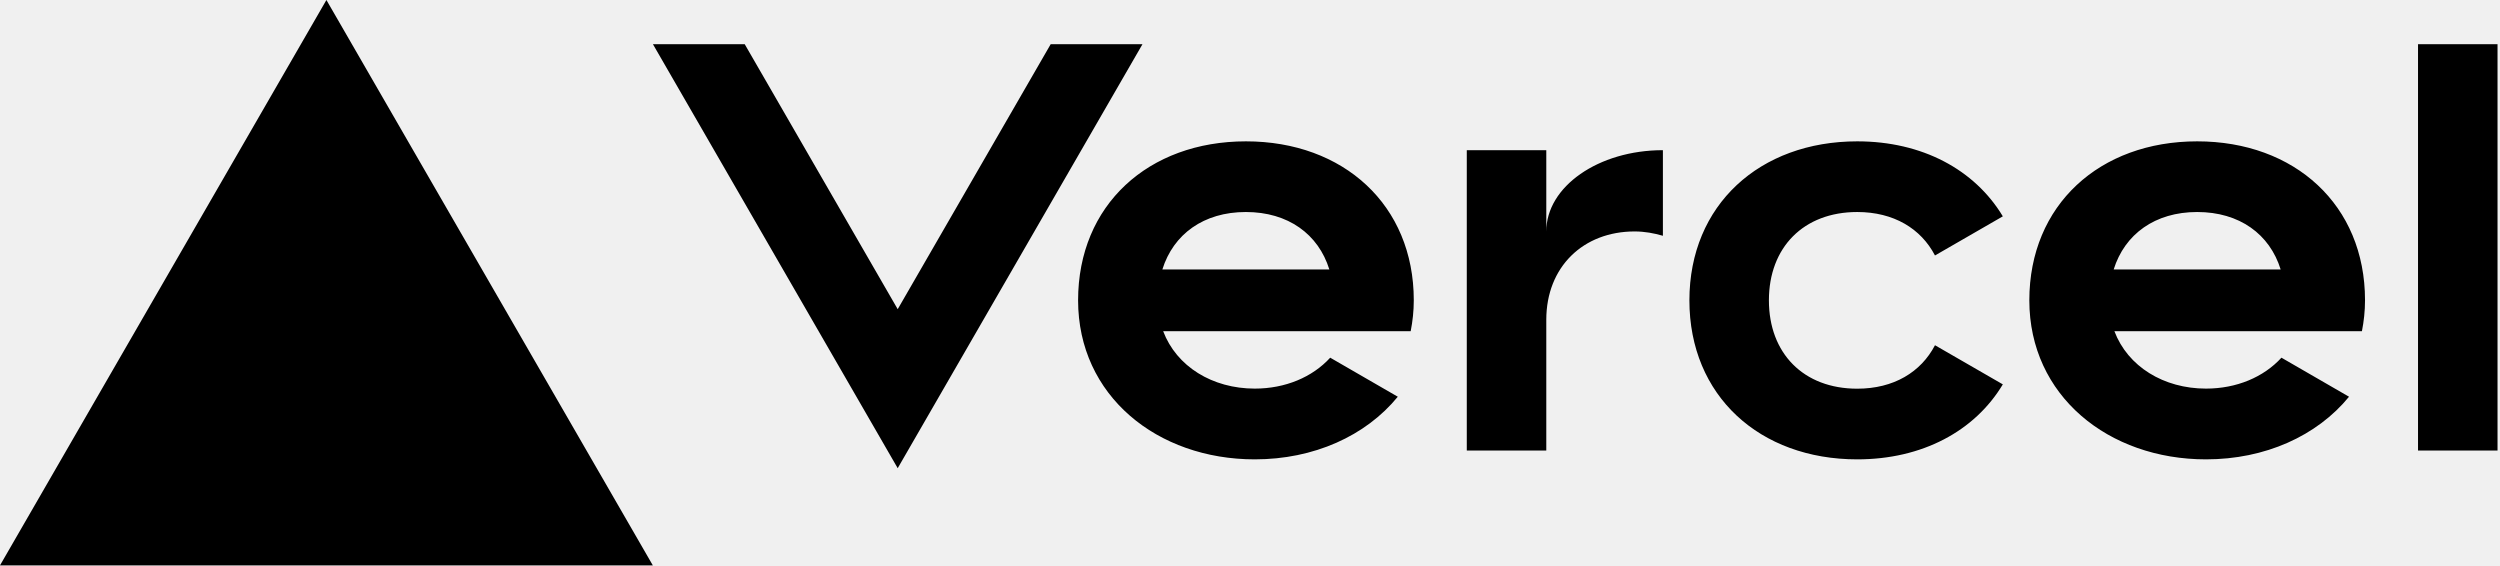
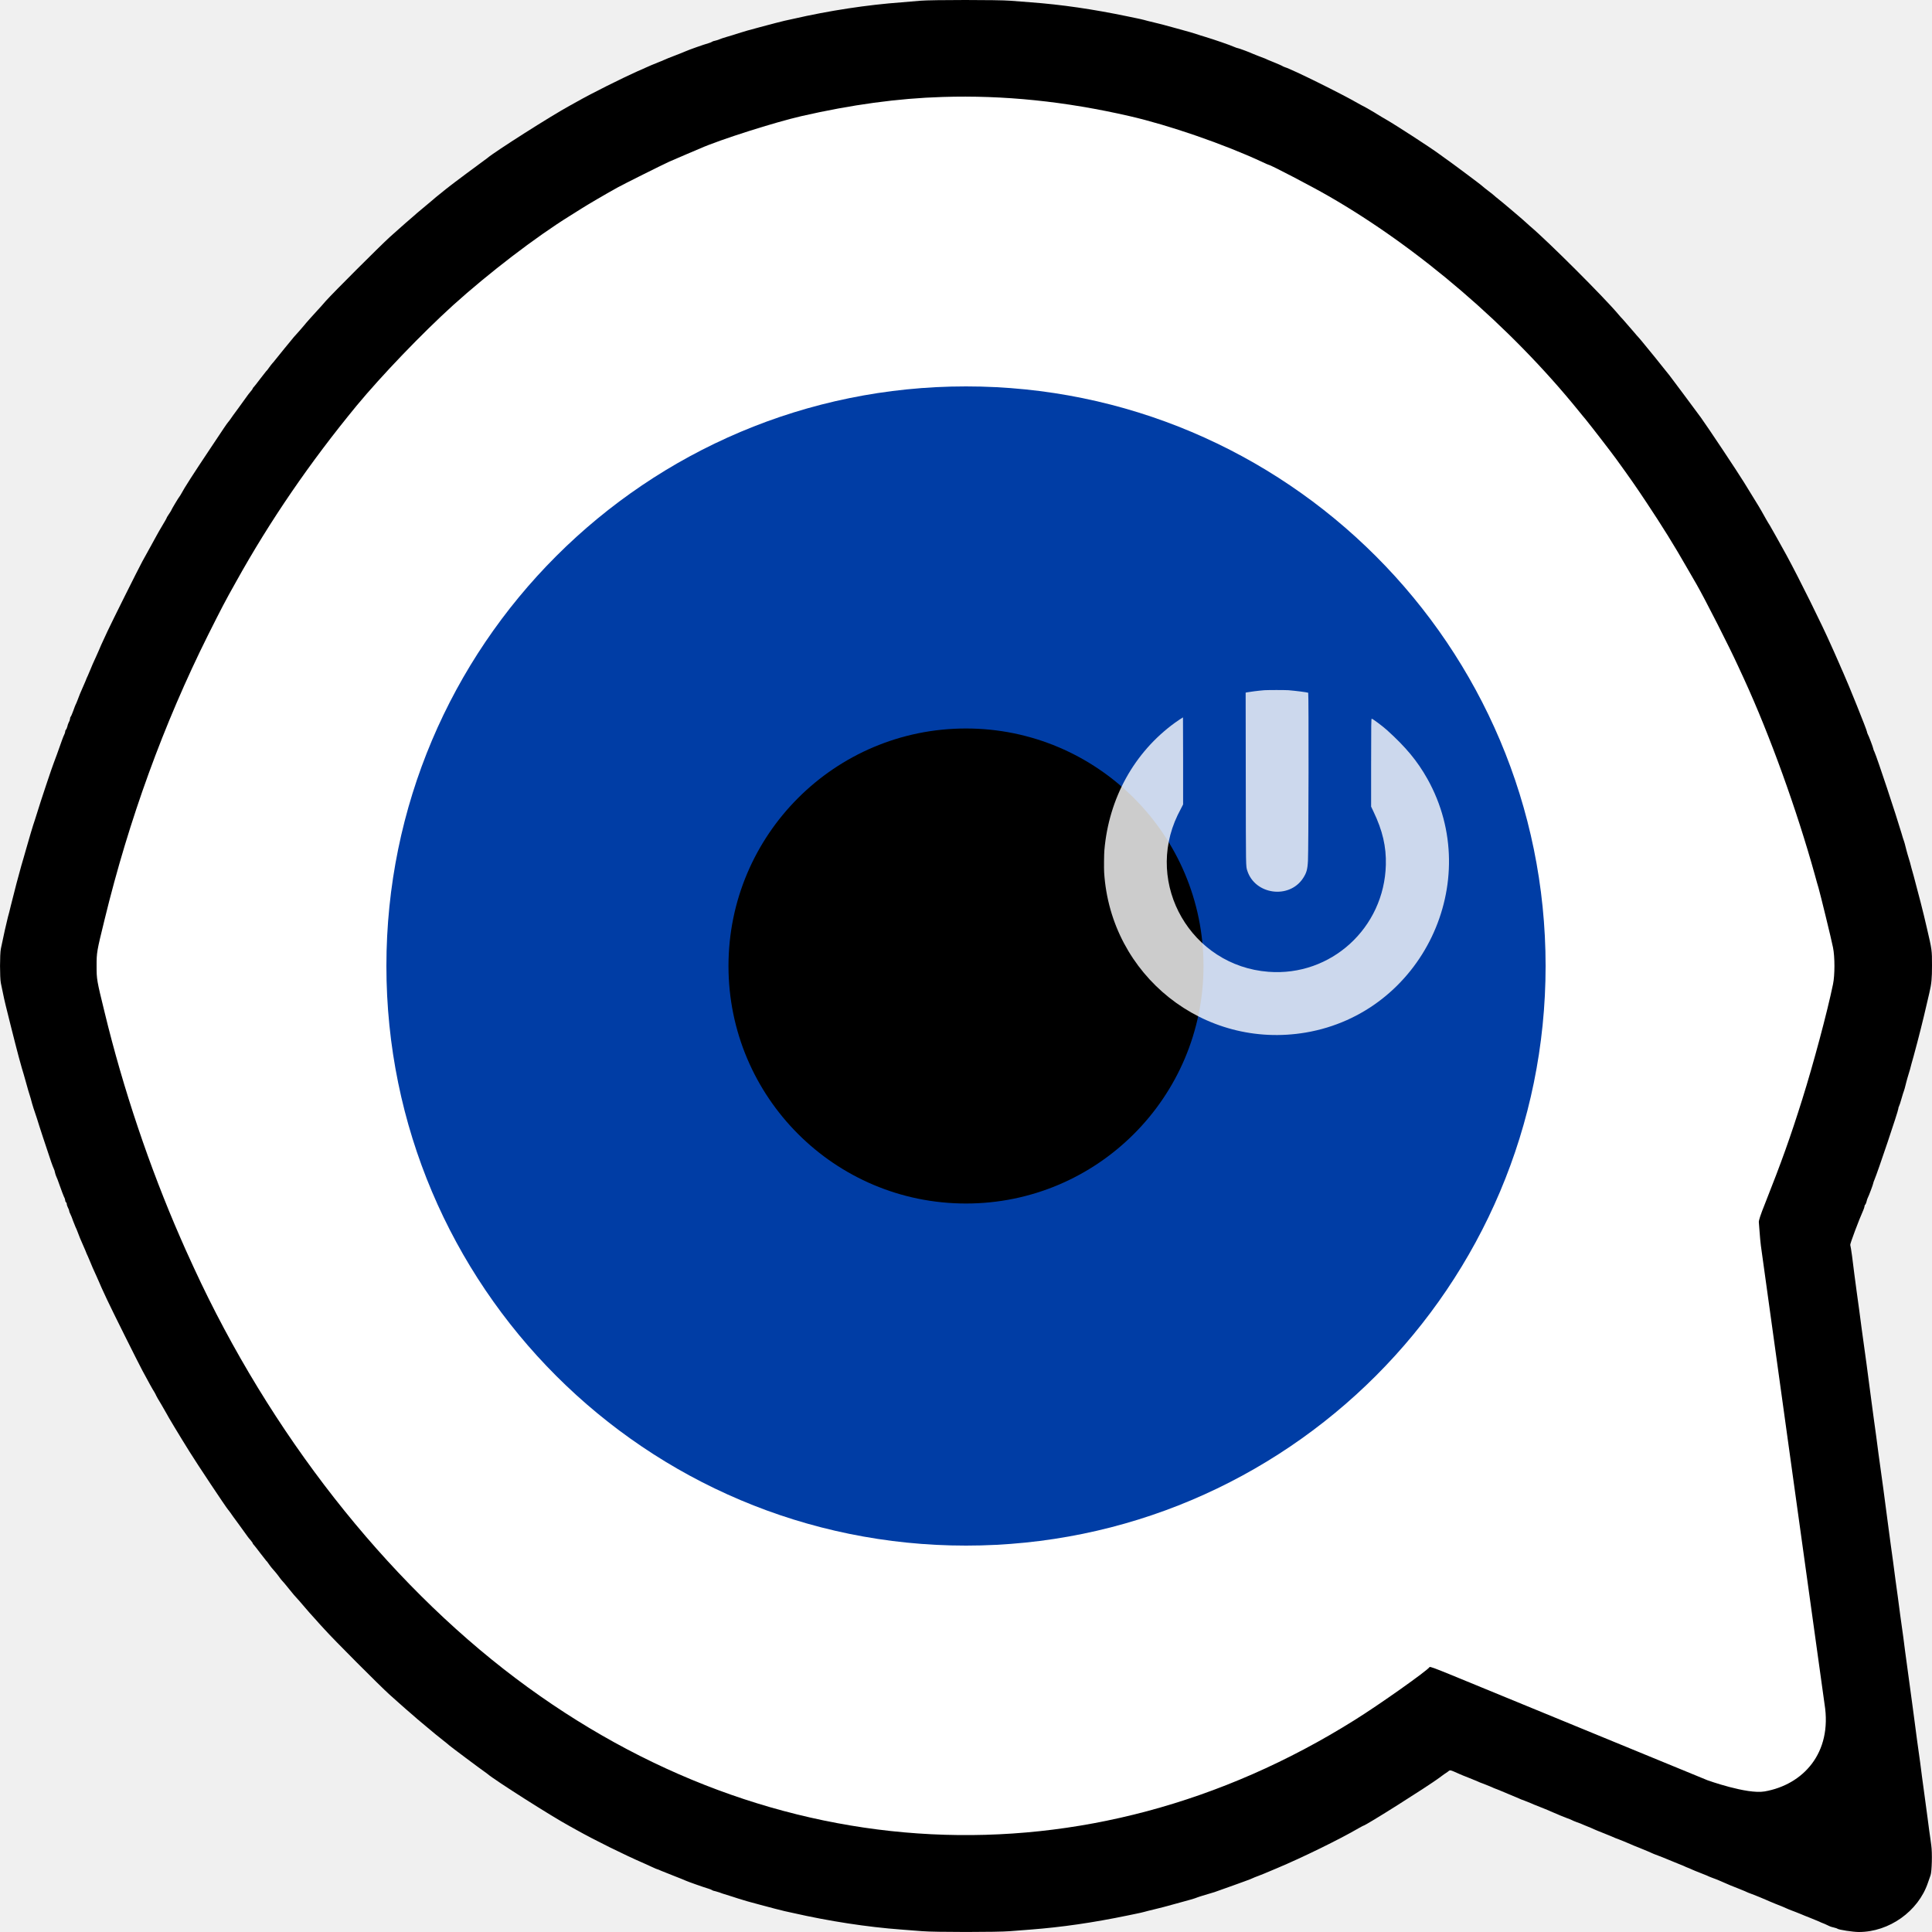
- <svg xmlns="http://www.w3.org/2000/svg" width="283" height="64" viewBox="0 0 283 64" fill="none">
-   <path d="M141.04 16c-11.04 0-19 7.2-19 18s8.96 18 20 18c6.67 0 12.55-2.64 16.19-7.09l-7.65-4.42c-2.02 2.21-5.09 3.5-8.54 3.5-4.79 0-8.86-2.5-10.37-6.5h28.02c.22-1.12.35-2.28.35-3.5 0-10.79-7.96-17.99-19-17.99zm-9.46 14.5c1.25-3.99 4.67-6.5 9.45-6.5 4.79 0 8.21 2.51 9.45 6.5h-18.9zM248.72 16c-11.04 0-19 7.2-19 18s8.96 18 20 18c6.67 0 12.55-2.64 16.19-7.09l-7.65-4.42c-2.02 2.21-5.09 3.5-8.54 3.5-4.79 0-8.86-2.5-10.37-6.5h28.02c.22-1.12.35-2.28.35-3.5 0-10.79-7.96-17.99-19-17.99zm-9.45 14.5c1.25-3.99 4.67-6.5 9.45-6.5 4.79 0 8.21 2.51 9.45 6.5h-18.9zM200.24 34c0 6 3.92 10 10 10 4.12 0 7.21-1.87 8.8-4.92l7.68 4.43c-3.18 5.3-9.14 8.49-16.48 8.49-11.05 0-19-7.2-19-18s7.96-18 19-18c7.34 0 13.29 3.19 16.48 8.49l-7.68 4.43c-1.59-3.05-4.68-4.92-8.8-4.92-6.07 0-10 4-10 10zm82.48-29v46h-9V5h9zM36.95 0L73.9 64H0L36.95 0zm92.38 5l-27.71 48L73.91 5H84.3l17.32 30 17.32-30h10.39zm58.91 12v9.69c-1-.29-2.06-.49-3.2-.49-5.81 0-10 4-10 10V51h-9V17h9v9.2c0-5.08 5.91-9.2 13.2-9.2z" fill="#000" />
+ <svg xmlns="http://www.w3.org/2000/svg" width="16" height="16" viewBox="0 0 16 16" fill="none">
+   <g clip-path="url(#clip0_293_1686)">
+     <path fill-rule="evenodd" clip-rule="evenodd" d="M7.623 0.006C7.59 0.009 7.521 0.015 7.47 0.019C7.181 0.04 6.867 0.088 6.57 0.156C6.544 0.162 6.511 0.169 6.497 0.172C6.462 0.18 6.39 0.199 6.293 0.225C6.251 0.237 6.205 0.249 6.19 0.253C6.175 0.257 6.142 0.267 6.117 0.275C6.091 0.284 6.048 0.297 6.02 0.305C5.993 0.313 5.965 0.322 5.96 0.325C5.954 0.328 5.939 0.333 5.927 0.336C5.914 0.338 5.9 0.343 5.897 0.346C5.893 0.349 5.88 0.354 5.867 0.358C5.83 0.368 5.706 0.412 5.677 0.425C5.662 0.432 5.628 0.445 5.6 0.456C5.554 0.473 5.51 0.491 5.477 0.506C5.469 0.509 5.448 0.518 5.43 0.525C5.412 0.532 5.376 0.547 5.35 0.559C5.324 0.571 5.293 0.585 5.28 0.59C5.142 0.652 4.898 0.774 4.78 0.841C4.767 0.848 4.739 0.864 4.717 0.876C4.571 0.955 4.096 1.257 4.036 1.309C4.032 1.313 4.021 1.32 4.013 1.326C3.994 1.339 3.728 1.537 3.716 1.548C3.711 1.552 3.703 1.559 3.698 1.562C3.685 1.573 3.624 1.621 3.61 1.633C3.603 1.64 3.565 1.671 3.527 1.703C3.488 1.735 3.455 1.763 3.453 1.765C3.451 1.767 3.439 1.778 3.427 1.788C3.404 1.807 3.322 1.879 3.3 1.899C3.294 1.905 3.261 1.934 3.226 1.965C3.146 2.038 2.757 2.426 2.696 2.495C2.671 2.524 2.641 2.558 2.63 2.569C2.607 2.593 2.525 2.685 2.52 2.693C2.516 2.698 2.449 2.776 2.433 2.792C2.428 2.798 2.411 2.818 2.397 2.836C2.382 2.854 2.365 2.875 2.359 2.882C2.341 2.904 2.305 2.948 2.283 2.976C2.272 2.99 2.259 3.006 2.253 3.012C2.248 3.018 2.236 3.033 2.227 3.046C2.218 3.059 2.209 3.071 2.206 3.072C2.204 3.074 2.181 3.103 2.156 3.136C2.131 3.169 2.107 3.2 2.102 3.205C2.097 3.209 2.093 3.215 2.093 3.218C2.093 3.22 2.085 3.232 2.075 3.243C2.065 3.255 2.052 3.271 2.047 3.279C2.041 3.287 2.01 3.33 1.977 3.376C1.944 3.421 1.912 3.464 1.907 3.473C1.901 3.481 1.894 3.491 1.89 3.495C1.879 3.508 1.859 3.537 1.747 3.706C1.594 3.935 1.527 4.04 1.501 4.089C1.495 4.1 1.488 4.111 1.486 4.113C1.481 4.117 1.42 4.219 1.42 4.223C1.42 4.225 1.411 4.24 1.4 4.256C1.389 4.272 1.38 4.287 1.38 4.29C1.38 4.292 1.365 4.318 1.347 4.348C1.329 4.378 1.307 4.416 1.298 4.433C1.289 4.449 1.266 4.491 1.247 4.526C1.227 4.561 1.197 4.616 1.179 4.649C1.141 4.719 0.925 5.153 0.891 5.226C0.841 5.333 0.82 5.38 0.82 5.383C0.82 5.384 0.809 5.408 0.796 5.437C0.768 5.498 0.765 5.505 0.747 5.549C0.739 5.568 0.73 5.589 0.727 5.596C0.723 5.603 0.714 5.624 0.707 5.643C0.699 5.661 0.69 5.682 0.687 5.689C0.669 5.728 0.654 5.766 0.643 5.796C0.636 5.814 0.629 5.832 0.626 5.836C0.624 5.84 0.615 5.862 0.607 5.886C0.598 5.91 0.589 5.932 0.585 5.936C0.582 5.939 0.58 5.947 0.58 5.952C0.58 5.958 0.576 5.971 0.57 5.981C0.565 5.99 0.559 6.008 0.557 6.019C0.554 6.03 0.549 6.041 0.546 6.043C0.543 6.045 0.54 6.052 0.54 6.058C0.54 6.064 0.536 6.077 0.531 6.086C0.523 6.102 0.513 6.13 0.472 6.246C0.461 6.277 0.449 6.309 0.446 6.316C0.434 6.344 0.333 6.646 0.307 6.733C0.298 6.76 0.29 6.787 0.288 6.793C0.278 6.819 0.231 6.977 0.217 7.029C0.212 7.048 0.203 7.079 0.197 7.099C0.191 7.12 0.181 7.152 0.176 7.171C0.138 7.31 0.127 7.351 0.117 7.393C0.112 7.413 0.1 7.461 0.09 7.499C0.081 7.538 0.07 7.58 0.066 7.593C0.056 7.63 0.027 7.759 0.007 7.858C-0.002 7.904 -0.002 8.095 0.007 8.141C0.031 8.257 0.041 8.305 0.047 8.326C0.05 8.339 0.07 8.417 0.09 8.499C0.127 8.646 0.136 8.68 0.156 8.756C0.181 8.846 0.186 8.865 0.196 8.896C0.201 8.915 0.209 8.942 0.213 8.956C0.23 9.017 0.241 9.057 0.247 9.073C0.25 9.082 0.259 9.112 0.266 9.14C0.274 9.167 0.283 9.196 0.286 9.203C0.289 9.21 0.298 9.239 0.307 9.266C0.321 9.314 0.387 9.514 0.423 9.62C0.432 9.647 0.443 9.674 0.446 9.68C0.449 9.685 0.454 9.7 0.456 9.713C0.459 9.726 0.464 9.739 0.466 9.743C0.469 9.747 0.482 9.782 0.496 9.822C0.51 9.861 0.525 9.902 0.53 9.912C0.536 9.922 0.54 9.935 0.54 9.941C0.54 9.947 0.543 9.954 0.546 9.956C0.55 9.959 0.553 9.965 0.553 9.972C0.553 9.978 0.558 9.992 0.563 10.002C0.569 10.012 0.573 10.024 0.573 10.029C0.573 10.033 0.577 10.044 0.582 10.053C0.587 10.062 0.598 10.089 0.606 10.113C0.615 10.137 0.624 10.159 0.626 10.163C0.629 10.167 0.636 10.185 0.643 10.203C0.654 10.233 0.669 10.271 0.687 10.31C0.69 10.317 0.699 10.338 0.707 10.356C0.714 10.375 0.723 10.396 0.727 10.403C0.73 10.41 0.739 10.431 0.747 10.45C0.765 10.494 0.768 10.501 0.796 10.562C0.809 10.591 0.82 10.615 0.82 10.616C0.82 10.619 0.854 10.694 0.888 10.766C0.929 10.854 1.143 11.283 1.179 11.35C1.232 11.448 1.261 11.502 1.278 11.528C1.286 11.542 1.293 11.555 1.293 11.557C1.293 11.559 1.313 11.594 1.337 11.633C1.36 11.673 1.38 11.707 1.38 11.708C1.38 11.712 1.491 11.897 1.57 12.023C1.632 12.123 1.87 12.481 1.89 12.504C1.894 12.508 1.901 12.518 1.907 12.526C1.912 12.535 1.944 12.578 1.977 12.623C2.01 12.668 2.041 12.712 2.047 12.72C2.052 12.728 2.065 12.744 2.075 12.755C2.085 12.767 2.093 12.778 2.093 12.781C2.093 12.784 2.097 12.79 2.102 12.794C2.107 12.799 2.131 12.83 2.156 12.863C2.181 12.896 2.204 12.925 2.206 12.927C2.209 12.928 2.217 12.939 2.225 12.951C2.24 12.973 2.261 12.998 2.28 13.019C2.286 13.025 2.297 13.04 2.307 13.053C2.316 13.066 2.328 13.081 2.333 13.087C2.345 13.099 2.358 13.115 2.397 13.163C2.411 13.181 2.428 13.201 2.433 13.207C2.449 13.223 2.516 13.301 2.52 13.306C2.523 13.311 2.599 13.397 2.62 13.419C2.625 13.425 2.655 13.459 2.687 13.493C2.761 13.576 3.146 13.962 3.226 14.034C3.261 14.065 3.294 14.094 3.3 14.1C3.322 14.12 3.404 14.192 3.427 14.211C3.439 14.221 3.451 14.232 3.453 14.234C3.455 14.236 3.488 14.264 3.527 14.296C3.565 14.328 3.603 14.36 3.611 14.366C3.619 14.373 3.646 14.394 3.671 14.414C3.696 14.434 3.718 14.451 3.72 14.454C3.724 14.459 3.99 14.658 4.013 14.673C4.021 14.679 4.032 14.686 4.036 14.69C4.096 14.742 4.571 15.044 4.717 15.123C4.739 15.135 4.767 15.151 4.78 15.158C4.919 15.236 5.17 15.361 5.337 15.433C5.355 15.441 5.386 15.455 5.405 15.464C5.424 15.473 5.441 15.48 5.443 15.48C5.446 15.48 5.46 15.486 5.475 15.493C5.491 15.499 5.539 15.519 5.583 15.536C5.627 15.553 5.669 15.57 5.677 15.574C5.693 15.582 5.835 15.632 5.867 15.641C5.88 15.645 5.893 15.65 5.897 15.653C5.9 15.656 5.914 15.661 5.927 15.663C5.939 15.666 5.954 15.671 5.96 15.673C5.965 15.676 5.993 15.685 6.02 15.693C6.048 15.702 6.091 15.715 6.117 15.724C6.142 15.732 6.175 15.742 6.19 15.746C6.205 15.75 6.251 15.762 6.293 15.774C6.39 15.8 6.462 15.819 6.497 15.827C6.511 15.83 6.544 15.837 6.57 15.843C6.865 15.91 7.181 15.959 7.467 15.98C7.516 15.984 7.592 15.99 7.635 15.993C7.735 16.002 8.265 16.002 8.366 15.993C8.409 15.99 8.484 15.984 8.534 15.98C8.794 15.96 9.05 15.923 9.34 15.863C9.364 15.858 9.399 15.851 9.417 15.847C9.435 15.844 9.461 15.837 9.474 15.834C9.486 15.83 9.524 15.821 9.557 15.813C9.59 15.805 9.626 15.796 9.637 15.793C9.648 15.79 9.697 15.776 9.747 15.763C9.847 15.736 9.897 15.722 9.917 15.713C9.924 15.71 9.953 15.701 9.98 15.693C10.008 15.685 10.042 15.675 10.057 15.67C10.098 15.656 10.202 15.619 10.217 15.613C10.224 15.61 10.262 15.597 10.3 15.583C10.339 15.569 10.373 15.556 10.377 15.553C10.381 15.551 10.399 15.543 10.417 15.537C10.435 15.53 10.459 15.521 10.47 15.516C10.481 15.511 10.529 15.491 10.577 15.471C10.784 15.384 11.091 15.234 11.249 15.142C11.27 15.13 11.289 15.12 11.29 15.12C11.308 15.12 11.825 14.793 11.918 14.724C11.933 14.713 11.952 14.699 11.96 14.693C11.969 14.688 11.982 14.678 11.991 14.672C12.011 14.656 12.004 14.655 12.09 14.693C12.098 14.697 12.131 14.71 12.164 14.723C12.197 14.736 12.23 14.75 12.237 14.753C12.244 14.757 12.267 14.766 12.287 14.773C12.307 14.781 12.33 14.79 12.337 14.793C12.344 14.797 12.388 14.815 12.434 14.833C12.514 14.866 12.549 14.881 12.577 14.893C12.584 14.897 12.607 14.906 12.627 14.913C12.647 14.921 12.67 14.93 12.677 14.933C12.684 14.937 12.717 14.95 12.75 14.963C12.784 14.976 12.816 14.99 12.824 14.993C12.831 14.996 12.852 15.006 12.87 15.013C12.889 15.021 12.913 15.031 12.924 15.036C12.935 15.041 12.959 15.05 12.977 15.057C12.995 15.063 13.014 15.071 13.017 15.073C13.021 15.076 13.039 15.083 13.057 15.09C13.075 15.096 13.104 15.107 13.12 15.115C13.137 15.122 13.161 15.132 13.174 15.137C13.187 15.143 13.203 15.15 13.21 15.153C13.218 15.157 13.251 15.17 13.284 15.183C13.317 15.197 13.35 15.21 13.357 15.213C13.364 15.217 13.387 15.226 13.407 15.233C13.44 15.246 13.46 15.254 13.504 15.273C13.511 15.277 13.544 15.29 13.577 15.303C13.634 15.326 13.666 15.34 13.697 15.354C13.704 15.357 13.727 15.366 13.747 15.373C13.767 15.381 13.79 15.39 13.797 15.393C13.805 15.396 13.838 15.41 13.87 15.423C13.903 15.436 13.937 15.45 13.944 15.453C13.951 15.457 13.972 15.466 13.991 15.473C14.009 15.481 14.033 15.492 14.044 15.496C14.055 15.501 14.079 15.51 14.097 15.517C14.116 15.524 14.133 15.531 14.137 15.533C14.141 15.536 14.159 15.543 14.177 15.55C14.195 15.556 14.224 15.568 14.241 15.575C14.257 15.582 14.281 15.592 14.294 15.598C14.307 15.603 14.323 15.61 14.331 15.614C14.338 15.617 14.371 15.63 14.404 15.643C14.437 15.656 14.47 15.67 14.477 15.674C14.485 15.677 14.507 15.686 14.527 15.693C14.56 15.706 14.587 15.717 14.624 15.733C14.631 15.737 14.664 15.75 14.697 15.764C14.755 15.787 14.79 15.801 14.817 15.814C14.825 15.817 14.847 15.826 14.867 15.833C14.887 15.841 14.91 15.85 14.917 15.853C14.925 15.857 14.958 15.87 14.991 15.883C15.024 15.896 15.057 15.91 15.064 15.913C15.071 15.917 15.092 15.926 15.111 15.933C15.129 15.941 15.149 15.95 15.154 15.953C15.16 15.956 15.175 15.96 15.188 15.963C15.2 15.966 15.214 15.97 15.217 15.973C15.23 15.982 15.346 16 15.394 16C15.645 16 15.886 15.829 15.966 15.593C15.975 15.569 15.984 15.541 15.988 15.53C15.999 15.499 16.003 15.343 15.994 15.283C15.99 15.254 15.983 15.198 15.977 15.16C15.969 15.095 15.961 15.04 15.937 14.86C15.932 14.821 15.923 14.755 15.917 14.713C15.908 14.638 15.9 14.58 15.877 14.417C15.871 14.373 15.862 14.304 15.857 14.265C15.852 14.226 15.843 14.161 15.838 14.122C15.829 14.055 15.821 13.994 15.797 13.82C15.792 13.781 15.783 13.715 15.777 13.673C15.768 13.598 15.76 13.54 15.737 13.377C15.731 13.332 15.722 13.264 15.717 13.225C15.712 13.185 15.703 13.12 15.697 13.08C15.692 13.04 15.683 12.974 15.678 12.935C15.672 12.895 15.663 12.827 15.657 12.783C15.651 12.739 15.642 12.672 15.637 12.633C15.628 12.563 15.615 12.467 15.597 12.33C15.591 12.289 15.582 12.224 15.577 12.185C15.572 12.145 15.563 12.08 15.557 12.04C15.552 11.999 15.543 11.934 15.538 11.895C15.533 11.855 15.523 11.787 15.517 11.743C15.511 11.699 15.502 11.632 15.497 11.593C15.488 11.523 15.475 11.427 15.457 11.29C15.451 11.249 15.442 11.184 15.437 11.145C15.432 11.105 15.423 11.04 15.417 11C15.412 10.959 15.403 10.894 15.398 10.855C15.393 10.815 15.383 10.747 15.377 10.703C15.371 10.659 15.362 10.591 15.357 10.553C15.352 10.514 15.344 10.446 15.338 10.402C15.332 10.357 15.325 10.316 15.323 10.31C15.32 10.302 15.393 10.107 15.431 10.022C15.436 10.01 15.441 9.996 15.441 9.991C15.441 9.985 15.443 9.979 15.447 9.977C15.45 9.974 15.455 9.963 15.458 9.951C15.46 9.94 15.465 9.925 15.468 9.92C15.476 9.906 15.514 9.805 15.514 9.797C15.514 9.794 15.518 9.782 15.523 9.771C15.549 9.711 15.721 9.2 15.721 9.182C15.721 9.177 15.723 9.168 15.727 9.161C15.73 9.155 15.74 9.127 15.747 9.1C15.755 9.072 15.764 9.042 15.768 9.033C15.771 9.024 15.777 9.004 15.78 8.99C15.784 8.975 15.791 8.946 15.797 8.926C15.803 8.906 15.812 8.875 15.818 8.856C15.822 8.838 15.836 8.788 15.848 8.746C15.889 8.596 15.927 8.444 15.957 8.313C15.964 8.285 15.973 8.245 15.978 8.223C15.996 8.147 16 8.102 16 7.996C16 7.868 16 7.868 15.956 7.679C15.929 7.56 15.886 7.393 15.848 7.253C15.836 7.211 15.822 7.161 15.818 7.143C15.812 7.124 15.803 7.093 15.797 7.073C15.791 7.053 15.784 7.024 15.78 7.009C15.777 6.995 15.771 6.975 15.768 6.966C15.764 6.957 15.755 6.927 15.747 6.899C15.703 6.75 15.546 6.277 15.524 6.228C15.518 6.217 15.514 6.205 15.514 6.202C15.514 6.194 15.476 6.093 15.467 6.078C15.464 6.071 15.461 6.063 15.461 6.059C15.461 6.047 15.307 5.664 15.264 5.569C15.259 5.558 15.244 5.525 15.232 5.496C15.219 5.466 15.201 5.425 15.191 5.403C15.181 5.381 15.169 5.354 15.164 5.343C15.091 5.177 14.899 4.789 14.794 4.596C14.748 4.512 14.671 4.375 14.658 4.353C14.649 4.34 14.635 4.315 14.625 4.298C14.615 4.28 14.599 4.252 14.589 4.234C14.58 4.217 14.553 4.173 14.53 4.136C14.508 4.099 14.469 4.036 14.444 3.996C14.384 3.899 14.147 3.543 14.086 3.458C14.03 3.382 13.842 3.129 13.826 3.109C13.82 3.102 13.805 3.083 13.793 3.068C13.739 3.001 13.729 2.989 13.709 2.963C13.68 2.927 13.653 2.895 13.597 2.826C13.59 2.817 13.579 2.805 13.574 2.799C13.568 2.793 13.547 2.769 13.527 2.745C13.463 2.671 13.457 2.664 13.441 2.646C13.431 2.636 13.415 2.618 13.405 2.606C13.291 2.469 12.821 1.999 12.67 1.872C12.656 1.859 12.642 1.847 12.64 1.845C12.634 1.837 12.43 1.664 12.407 1.647C12.394 1.637 12.381 1.626 12.377 1.622C12.373 1.618 12.351 1.6 12.327 1.582C12.303 1.564 12.281 1.546 12.277 1.542C12.271 1.534 11.99 1.325 11.961 1.306C11.952 1.3 11.933 1.286 11.918 1.275C11.851 1.225 11.566 1.04 11.481 0.991C11.468 0.984 11.421 0.956 11.376 0.928C11.33 0.901 11.292 0.879 11.29 0.879C11.289 0.879 11.27 0.869 11.249 0.857C11.111 0.777 10.703 0.575 10.64 0.556C10.631 0.553 10.621 0.548 10.617 0.545C10.613 0.543 10.583 0.529 10.55 0.516C10.517 0.503 10.484 0.489 10.477 0.485C10.47 0.482 10.447 0.473 10.427 0.466C10.407 0.458 10.384 0.449 10.377 0.446C10.355 0.435 10.258 0.399 10.252 0.399C10.248 0.399 10.236 0.395 10.225 0.39C10.184 0.372 10.059 0.329 9.98 0.305C9.953 0.297 9.924 0.288 9.917 0.285C9.895 0.277 9.842 0.262 9.747 0.236C9.697 0.223 9.648 0.209 9.637 0.206C9.626 0.203 9.59 0.194 9.557 0.186C9.524 0.178 9.486 0.169 9.474 0.165C9.461 0.162 9.435 0.155 9.417 0.152C9.399 0.148 9.364 0.141 9.34 0.136C9.052 0.076 8.792 0.038 8.534 0.019C8.484 0.015 8.409 0.009 8.366 0.006C8.275 -0.002 7.711 -0.002 7.623 0.006Z" fill="black" />
+     <path d="M6.636 0.962C7.051 0.867 7.437 0.814 7.806 0.803C8.313 0.787 8.821 0.839 9.356 0.962C9.678 1.036 10.134 1.193 10.448 1.339C10.479 1.354 10.505 1.365 10.507 1.365C10.521 1.365 10.859 1.541 11.003 1.624C11.749 2.053 12.505 2.701 13.073 3.402C13.088 3.42 13.114 3.453 13.133 3.475C13.185 3.539 13.343 3.744 13.383 3.799C13.509 3.973 13.544 4.024 13.634 4.159C13.767 4.359 13.865 4.517 13.969 4.699C14 4.752 14.036 4.815 14.05 4.839C14.121 4.963 14.322 5.358 14.394 5.516C14.409 5.549 14.431 5.597 14.443 5.622C14.657 6.088 14.881 6.709 15.03 7.246C15.041 7.288 15.055 7.336 15.06 7.352C15.074 7.4 15.168 7.783 15.18 7.846C15.196 7.923 15.196 8.076 15.18 8.152C15.132 8.384 15.018 8.81 14.925 9.106C14.827 9.418 14.754 9.622 14.619 9.963C14.578 10.065 14.564 10.109 14.566 10.123C14.568 10.134 14.575 10.26 14.583 10.317C14.59 10.374 15.11 14.112 15.11 14.112C15.176 14.52 14.93 14.781 14.613 14.836C14.467 14.861 14.14 14.743 14.14 14.743L12.028 13.875C11.879 13.814 11.843 13.801 11.839 13.806C11.821 13.835 11.425 14.116 11.218 14.245C9.012 15.628 6.393 15.498 4.272 13.9C3.19 13.085 2.236 11.868 1.604 10.496C1.539 10.354 1.529 10.332 1.496 10.256C1.238 9.666 1.019 9.015 0.866 8.382C0.801 8.117 0.8 8.111 0.8 7.999C0.8 7.887 0.801 7.881 0.866 7.616C1.068 6.786 1.355 5.997 1.723 5.259C1.837 5.032 1.861 4.985 1.956 4.816C2.236 4.312 2.567 3.829 2.954 3.359C3.162 3.108 3.493 2.763 3.752 2.528C4.049 2.26 4.438 1.962 4.719 1.788C4.737 1.776 4.781 1.749 4.816 1.727C4.873 1.691 5.006 1.613 5.112 1.554C5.168 1.523 5.481 1.367 5.542 1.339C5.57 1.327 5.634 1.299 5.686 1.277C5.737 1.255 5.788 1.234 5.799 1.229C5.964 1.156 6.415 1.013 6.636 0.962Z" fill="white" />
+     <path d="M12.8 8C12.8 10.651 10.651 12.8 8 12.8C5.349 12.8 3.2 10.651 3.2 8C3.2 5.349 5.349 3.2 8 3.2C10.651 3.2 12.8 5.349 12.8 8Z" fill="#003DA5" />
+     <path d="M9.967 8C9.967 9.086 9.086 9.967 8 9.967C6.913 9.967 6.033 9.086 6.033 8C6.033 6.914 6.913 6.033 8 6.033C9.086 6.033 9.967 6.914 9.967 8Z" fill="black" />
+     <path fill-rule="evenodd" clip-rule="evenodd" d="M9.144 7.224C9.197 8.079 9.971 8.694 10.814 8.551C11.777 8.387 12.297 7.301 11.821 6.45C11.737 6.301 11.643 6.188 11.486 6.046C11.447 6.011 11.367 5.952 11.36 5.952C11.356 5.953 11.355 5.978 11.355 6.352L11.355 6.68L11.374 6.72C11.45 6.878 11.481 7.012 11.477 7.162C11.464 7.685 11.022 8.088 10.505 8.048C9.866 7.999 9.476 7.325 9.753 6.75C9.759 6.738 9.771 6.714 9.781 6.695L9.798 6.662V6.301C9.798 6.103 9.797 5.941 9.797 5.941C9.795 5.941 9.755 5.968 9.731 5.985C9.393 6.23 9.183 6.61 9.146 7.041C9.143 7.072 9.142 7.192 9.144 7.224ZM10.317 6.457C10.318 7.2 10.317 7.172 10.33 7.212C10.394 7.409 10.674 7.448 10.79 7.275C10.82 7.229 10.828 7.203 10.832 7.128C10.837 7.035 10.839 5.739 10.834 5.737C10.818 5.732 10.73 5.721 10.67 5.716C10.639 5.714 10.503 5.714 10.471 5.716C10.42 5.72 10.352 5.729 10.325 5.734L10.316 5.736L10.316 5.774C10.316 5.796 10.316 6.103 10.317 6.457Z" fill="white" fill-opacity="0.8" />
+   </g>
+   <defs>
+     <clipPath id="clip0_293_1686">
+       <rect width="16" height="16" fill="white" />
+     </clipPath>
+   </defs>
</svg>
